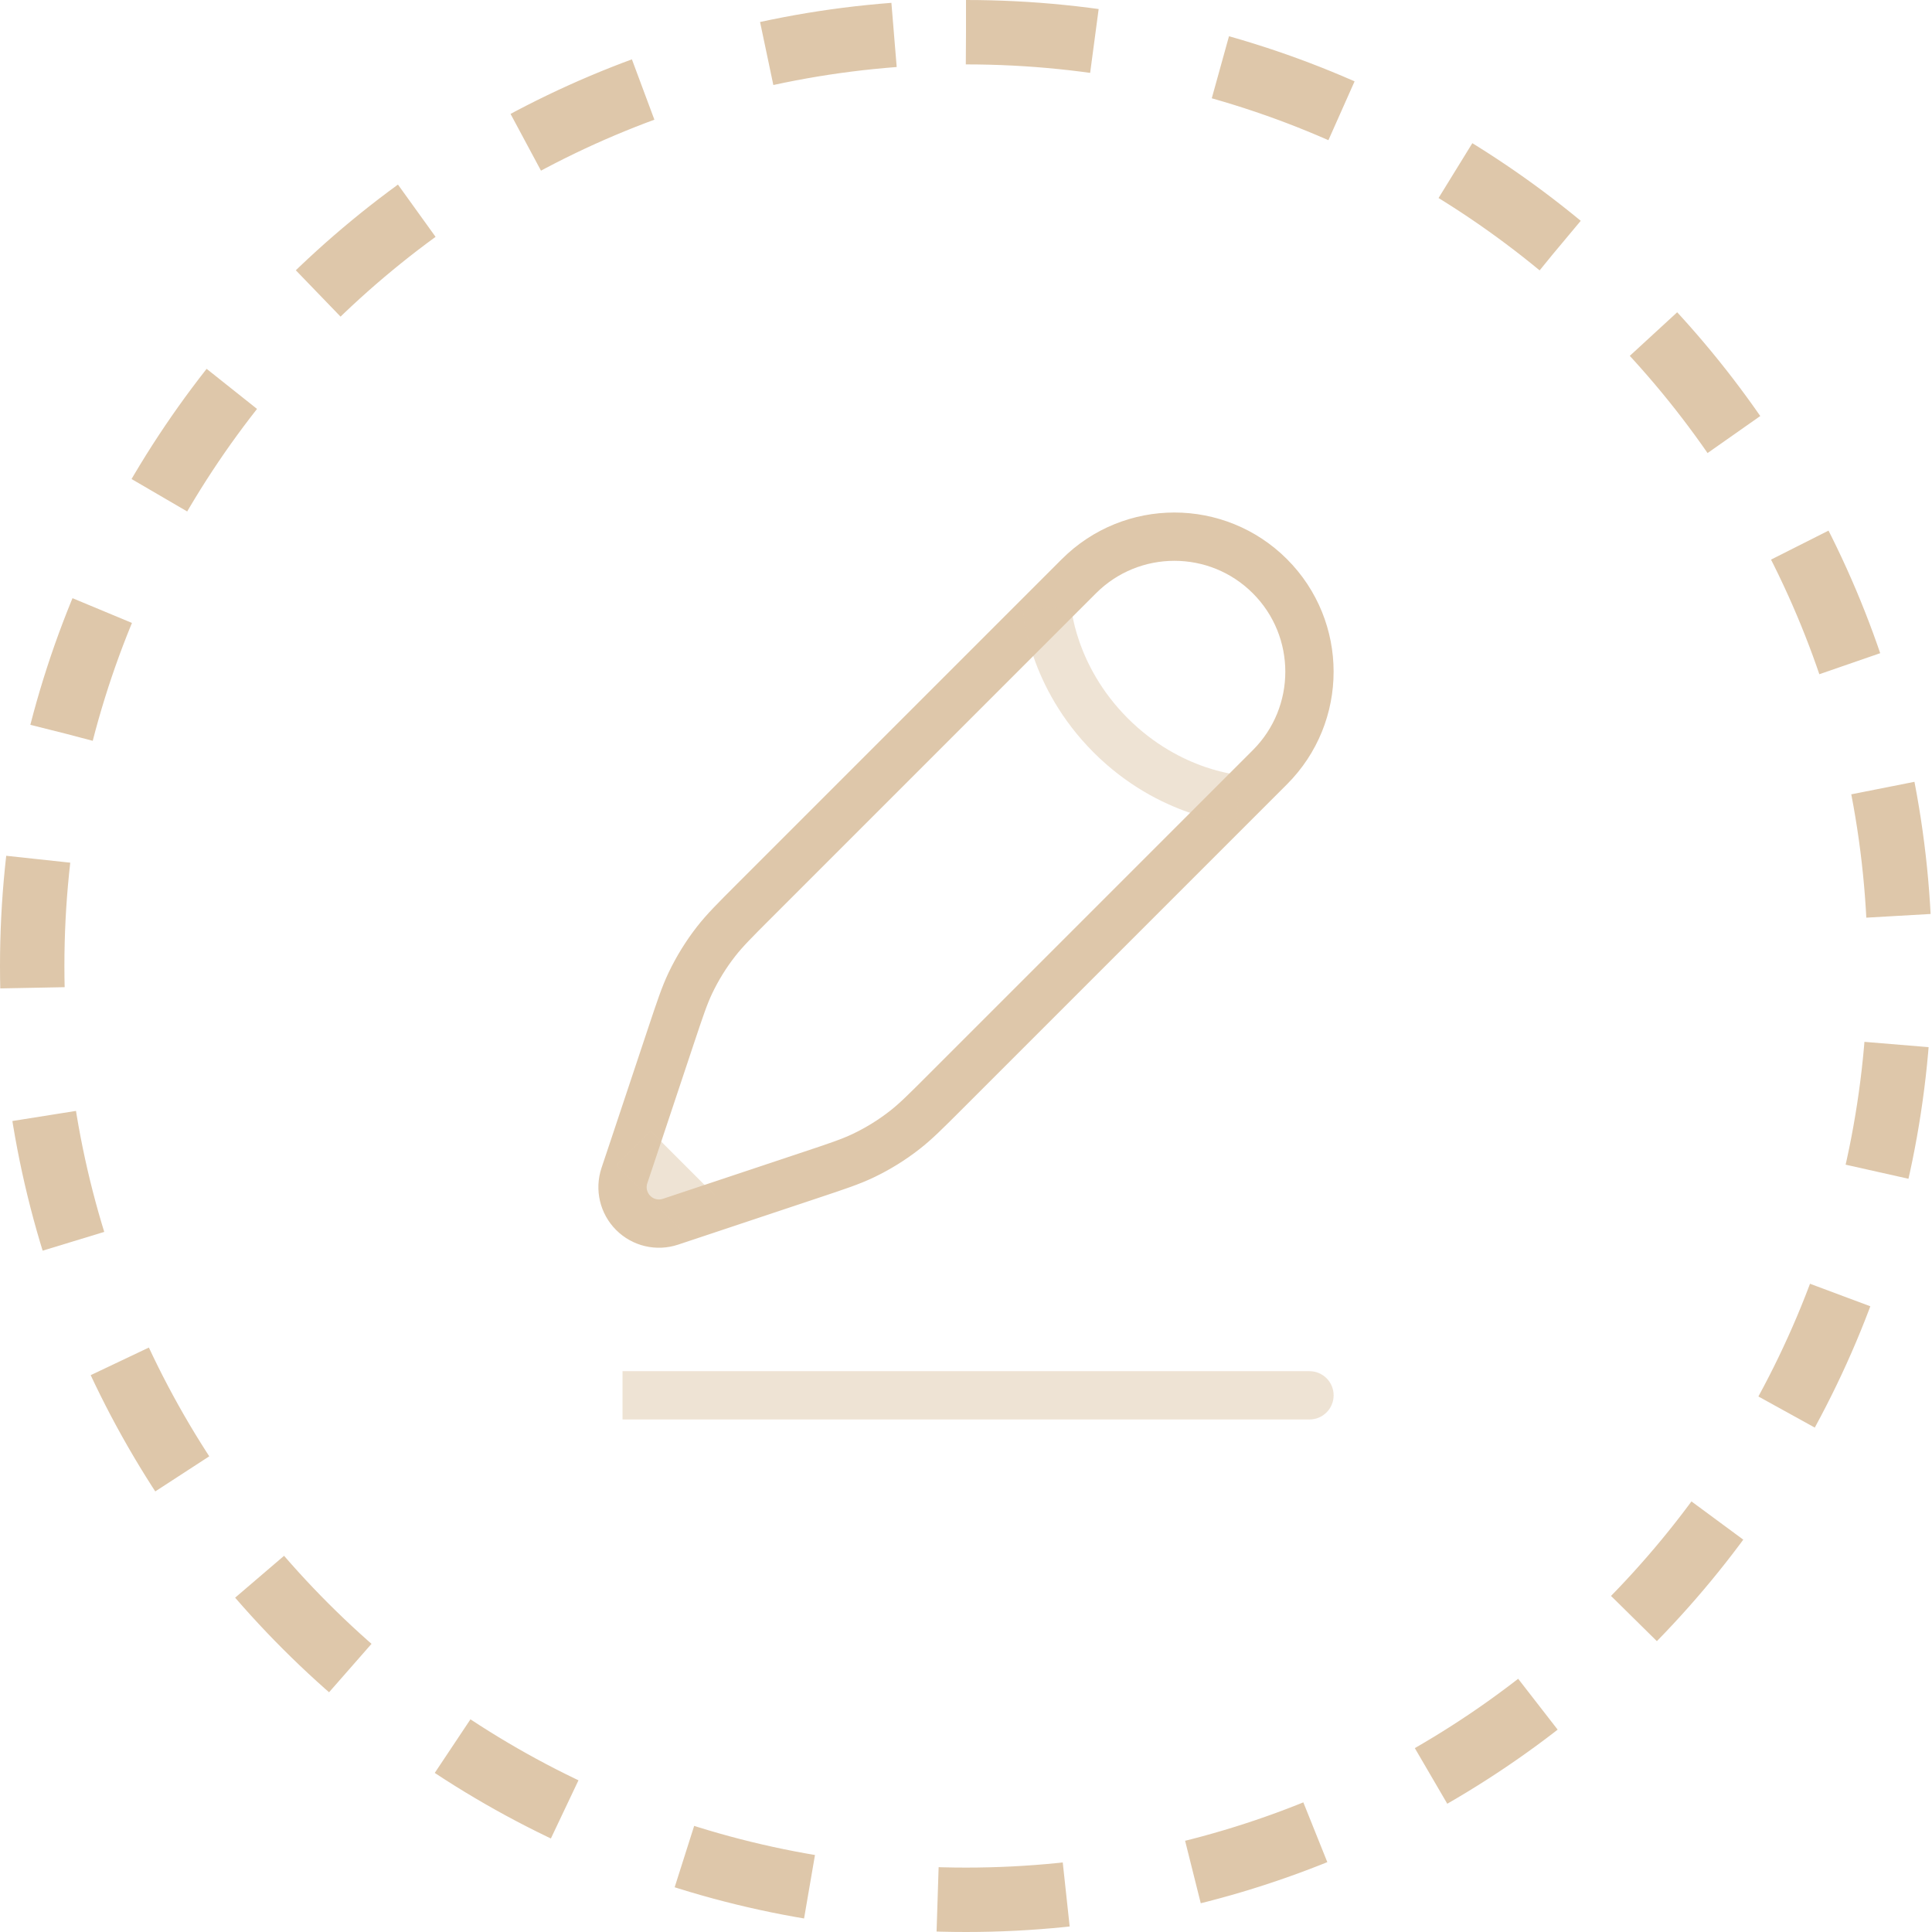
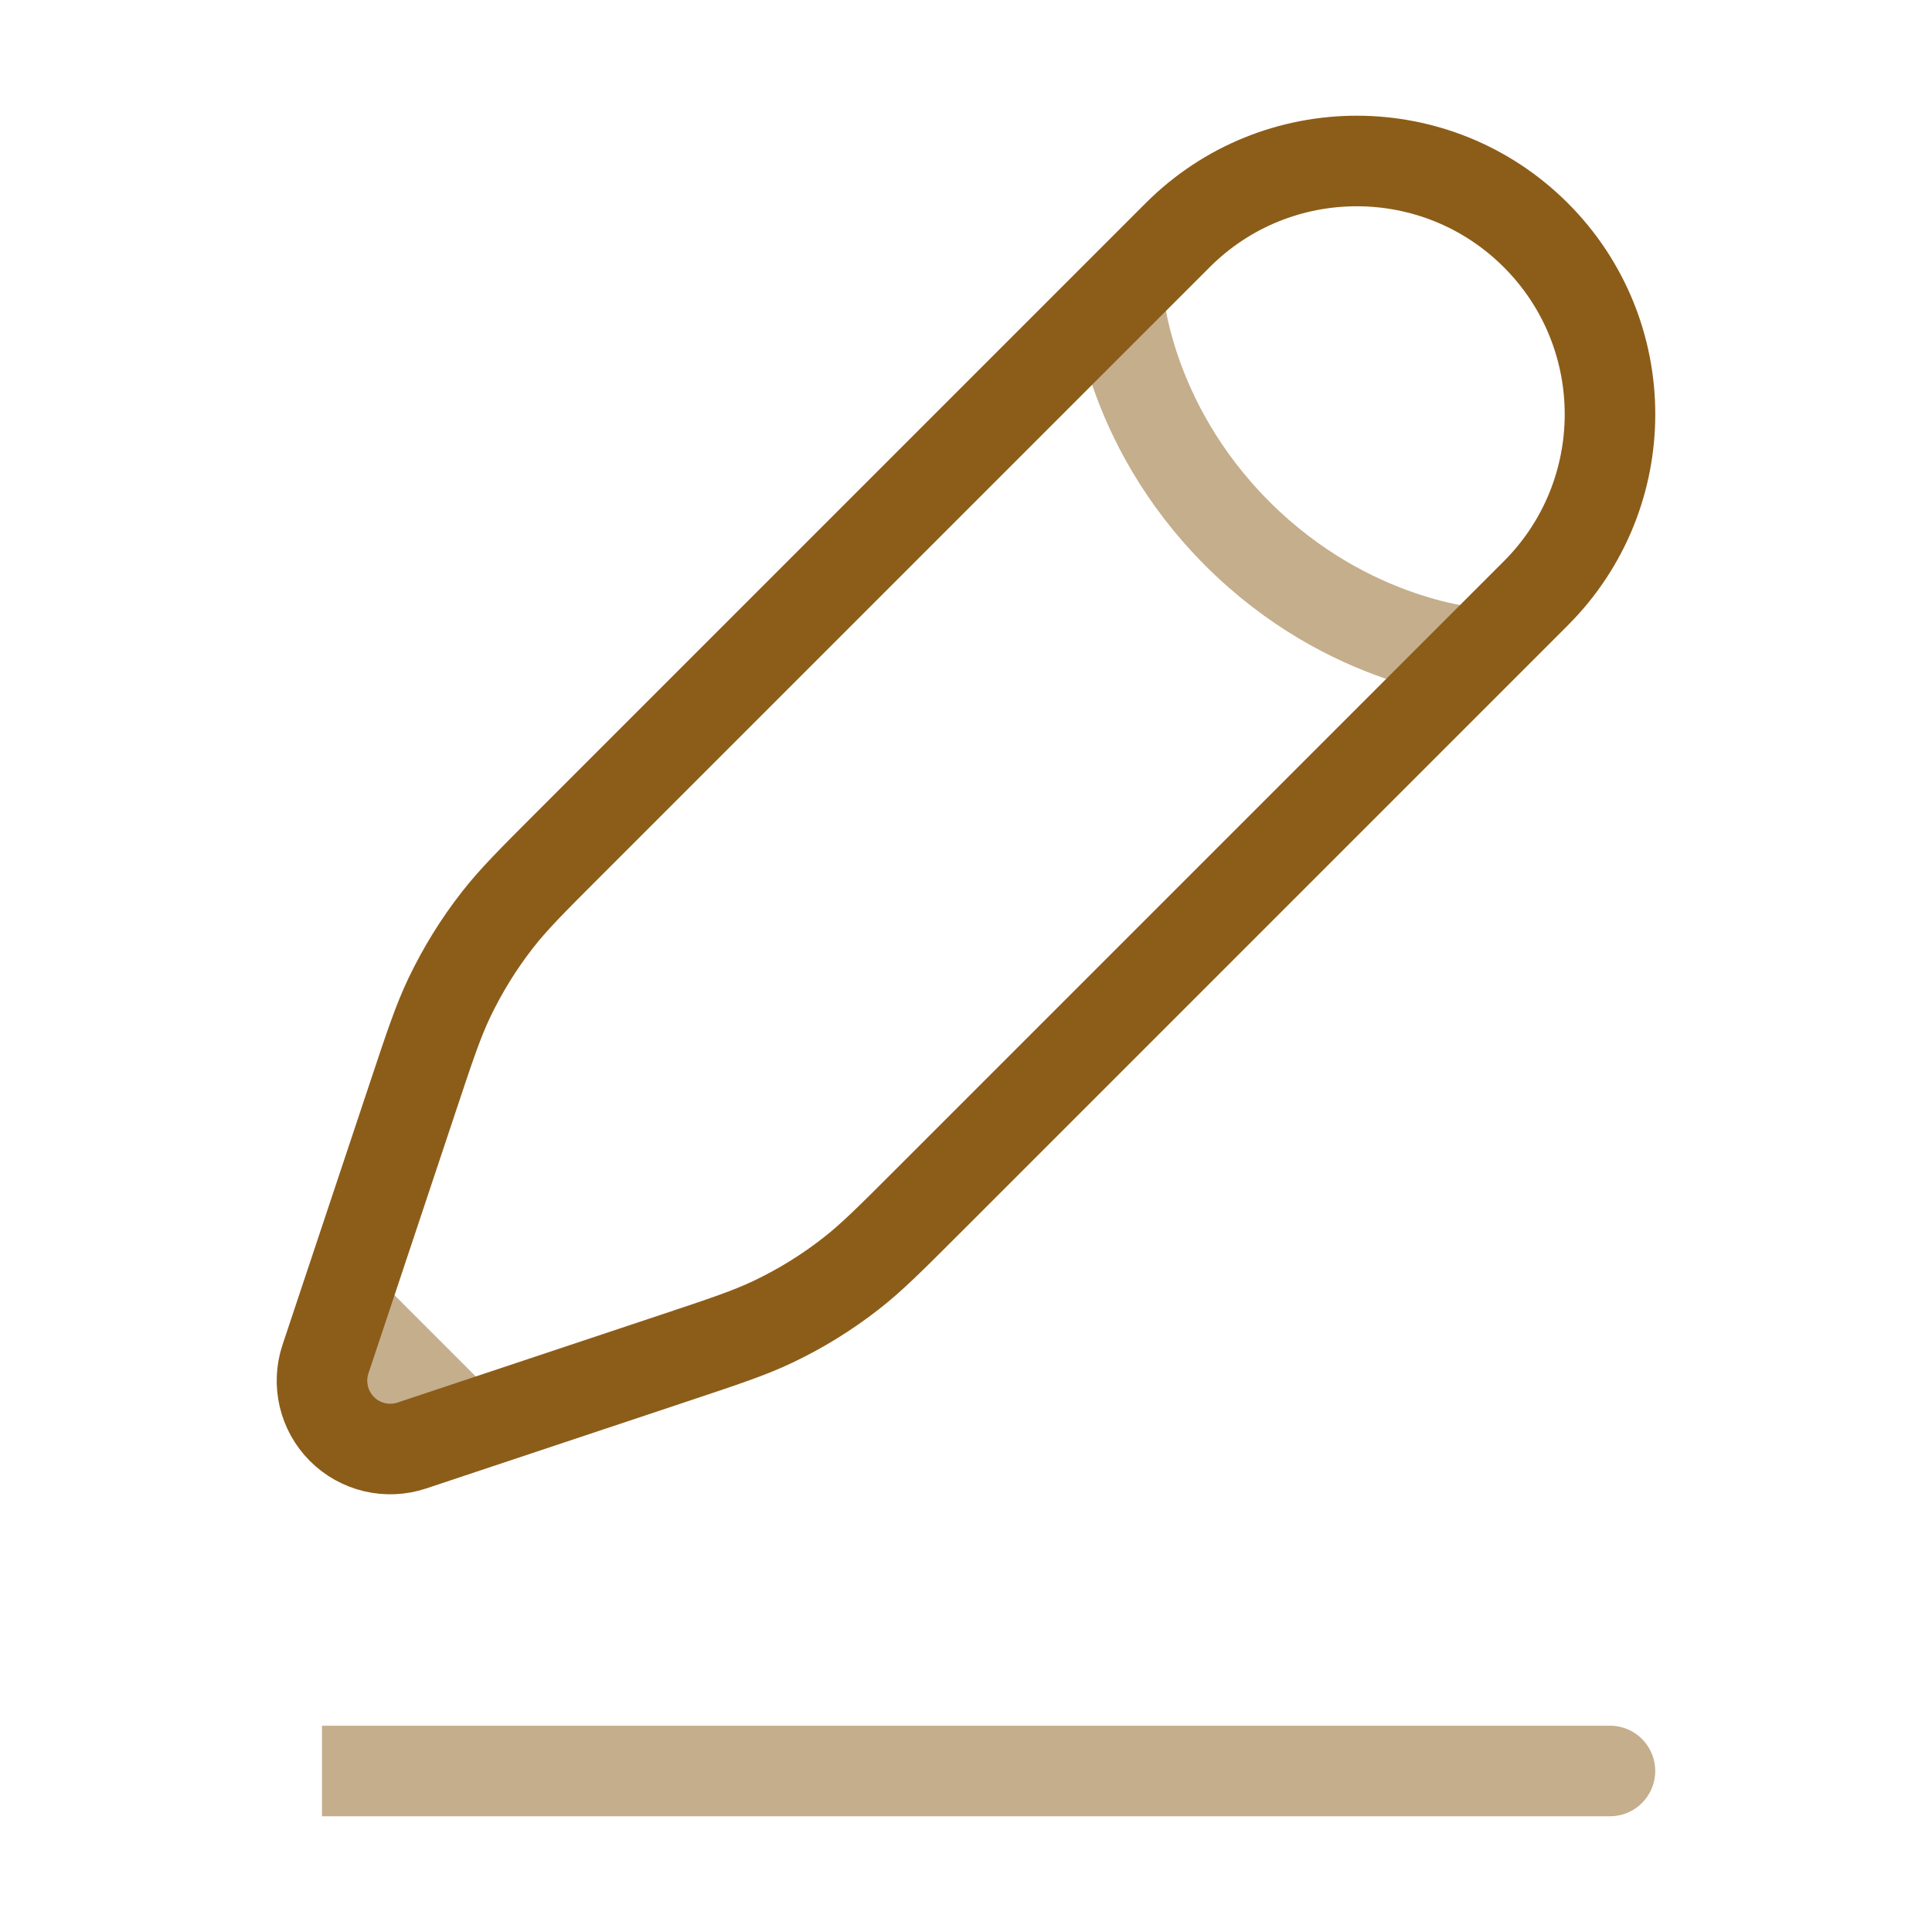
- <svg xmlns="http://www.w3.org/2000/svg" width="60" height="60" viewBox="0 0 60 60" fill="none">
-   <path opacity="0.5" d="M40.667 44.083C41.081 44.083 41.417 43.748 41.417 43.333C41.417 42.919 41.081 42.583 40.667 42.583V44.083ZM19.333 44.083H40.667V42.583H19.333V44.083Z" fill="#DEC7AA" />
-   <path d="M33.506 17.895L32.517 18.884L23.428 27.973C22.812 28.589 22.505 28.897 22.24 29.236C21.927 29.637 21.66 30.07 21.441 30.528C21.256 30.917 21.119 31.33 20.843 32.156L19.677 35.656L19.391 36.511C19.256 36.918 19.362 37.366 19.665 37.669C19.968 37.972 20.416 38.077 20.822 37.942L21.678 37.657L25.178 36.49C26.004 36.215 26.417 36.077 26.805 35.892C27.264 35.673 27.697 35.406 28.097 35.093C28.437 34.829 28.744 34.521 29.36 33.905L38.449 24.816L39.438 23.827C41.076 22.189 41.076 19.533 39.438 17.895C37.8 16.257 35.144 16.257 33.506 17.895Z" stroke="#DEC7AA" stroke-width="1.5" />
-   <path opacity="0.5" d="M32.517 18.884C32.517 18.884 32.641 20.985 34.495 22.839C36.348 24.692 38.449 24.816 38.449 24.816M21.678 37.657L19.677 35.656" stroke="#DEC7AA" stroke-width="1.5" />
-   <rect x="1" y="1" width="58" height="58" rx="29" stroke="#DEC7AA" stroke-width="2" stroke-dasharray="4 4" />
+ <svg xmlns="http://www.w3.org/2000/svg" width="32" height="32" viewBox="0 0 32 32" fill="none">
+   <path opacity="0.5" d="M26.666 30.083C27.081 30.083 27.416 29.747 27.416 29.333C27.416 28.919 27.081 28.583 26.666 28.583V30.083ZM5.333 30.083H26.666V28.583H5.333V30.083Z" fill="#8C5D19" />
+   <path d="M19.506 3.895L18.517 4.884L9.428 13.973C8.812 14.589 8.504 14.897 8.24 15.236C7.927 15.636 7.66 16.07 7.441 16.528C7.256 16.917 7.118 17.33 6.843 18.156L5.676 21.656L5.391 22.511C5.256 22.918 5.361 23.366 5.664 23.669C5.967 23.972 6.415 24.078 6.822 23.942L7.677 23.657L11.178 22.49C12.003 22.215 12.416 22.077 12.805 21.892C13.263 21.674 13.697 21.406 14.097 21.093C14.436 20.829 14.744 20.521 15.36 19.905L24.449 10.816L25.438 9.827C27.076 8.189 27.076 5.533 25.438 3.895C23.8 2.257 21.144 2.257 19.506 3.895Z" stroke="#8C5D19" stroke-width="1.5" />
+   <path opacity="0.5" d="M18.518 4.884C18.518 4.884 18.641 6.985 20.495 8.839C22.349 10.693 24.45 10.816 24.45 10.816M7.678 23.657L5.677 21.656" stroke="#8C5D19" stroke-width="1.5" />
</svg>
